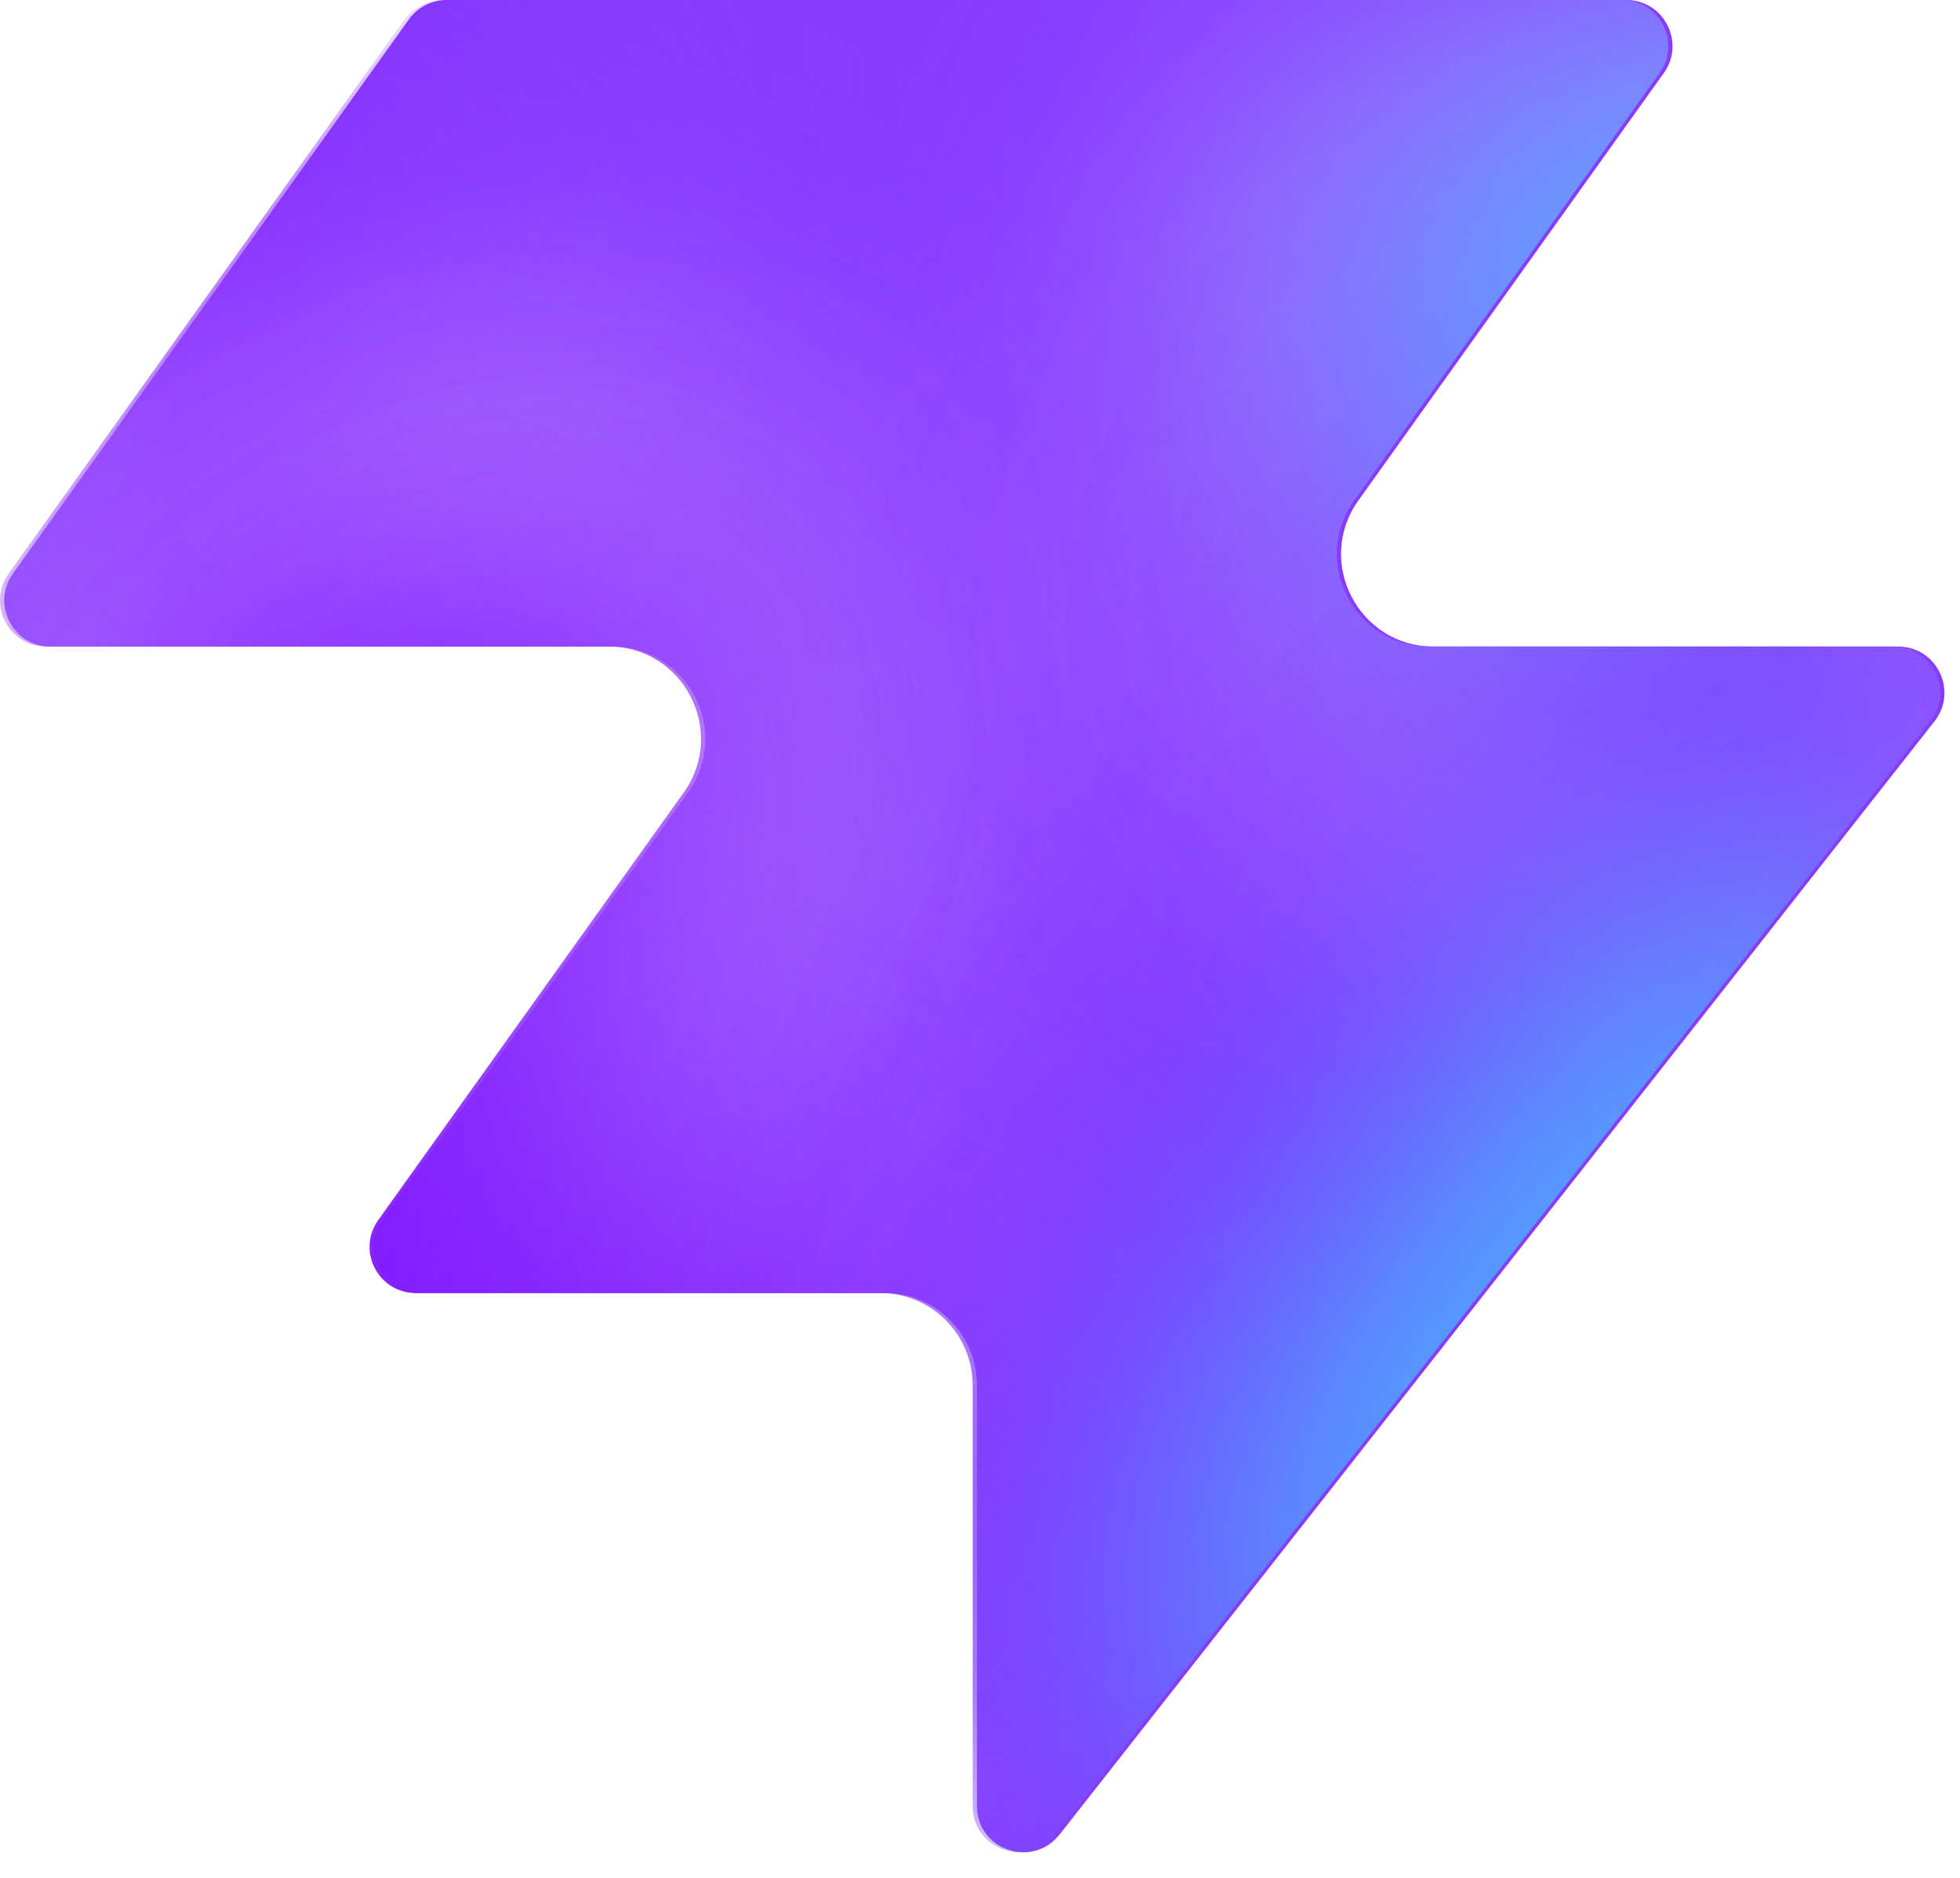
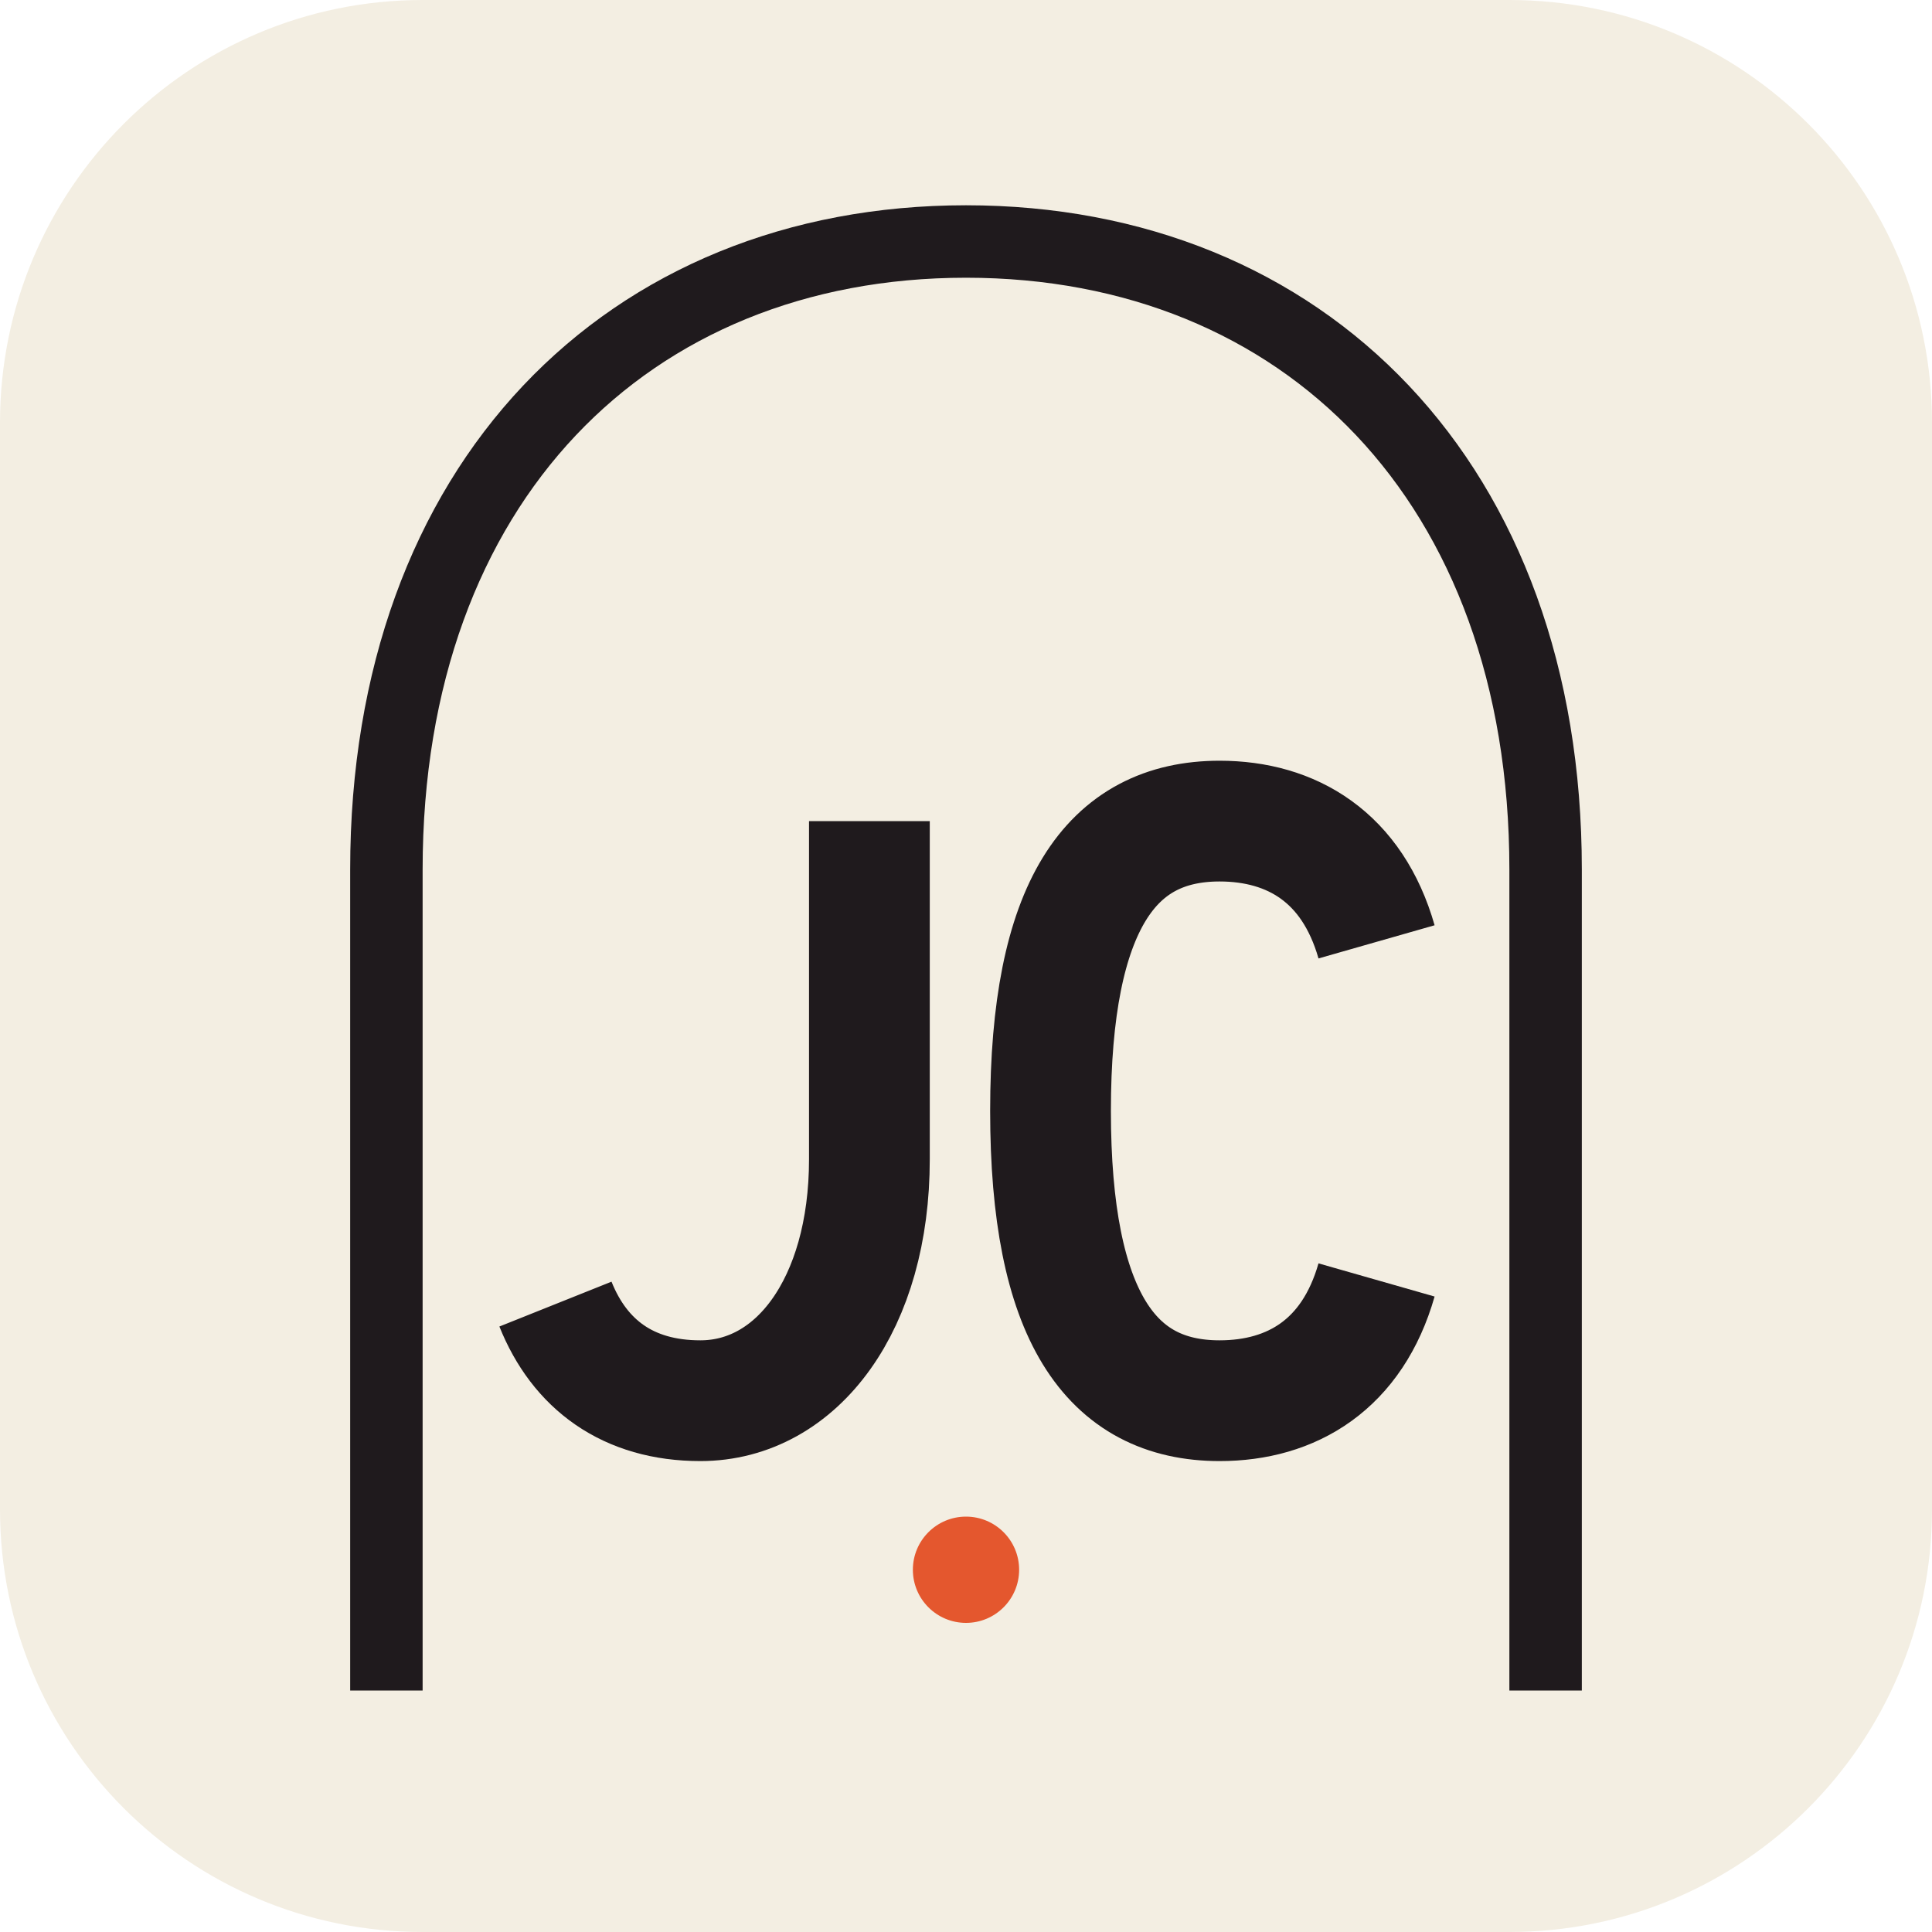
- <svg xmlns="http://www.w3.org/2000/svg" width="48" height="46" fill="none" viewBox="0 0 48 46">
-   <path fill="#863bff" d="M25.946 44.938c-.664.845-2.021.375-2.021-.698V33.937a2.26 2.26 0 0 0-2.262-2.262H10.287c-.92 0-1.456-1.04-.92-1.788l7.48-10.471c1.07-1.497 0-3.578-1.842-3.578H1.237c-.92 0-1.456-1.04-.92-1.788L10.013.474c.214-.297.556-.474.92-.474h28.894c.92 0 1.456 1.04.92 1.788l-7.48 10.471c-1.07 1.498 0 3.579 1.842 3.579h11.377c.943 0 1.473 1.088.89 1.83L25.947 44.94z" style="fill:#863bff;fill:color(display-p3 .525 .23 1);fill-opacity:1" />
-   <mask id="a" width="48" height="46" x="0" y="0" maskUnits="userSpaceOnUse" style="mask-type:alpha">
-     <path fill="#000" d="M25.842 44.938c-.664.844-2.021.375-2.021-.698V33.937a2.26 2.26 0 0 0-2.262-2.262H10.183c-.92 0-1.456-1.04-.92-1.788l7.48-10.471c1.07-1.498 0-3.579-1.842-3.579H1.133c-.92 0-1.456-1.04-.92-1.787L9.91.473c.214-.297.556-.474.92-.474h28.894c.92 0 1.456 1.04.92 1.788l-7.48 10.471c-1.07 1.498 0 3.578 1.842 3.578h11.377c.943 0 1.473 1.088.89 1.832L25.843 44.94z" style="fill:#000;fill-opacity:1" />
-   </mask>
-   <g mask="url(#a)">
-     <g filter="url(#b)">
-       <ellipse cx="5.508" cy="14.704" fill="#ede6ff" rx="5.508" ry="14.704" style="fill:#ede6ff;fill:color(display-p3 .927 .903 1);fill-opacity:1" transform="matrix(.00324 1 1 -.00324 -4.47 31.516)" />
-     </g>
-     <g filter="url(#c)">
-       <ellipse cx="10.399" cy="29.851" fill="#ede6ff" rx="10.399" ry="29.851" style="fill:#ede6ff;fill:color(display-p3 .927 .903 1);fill-opacity:1" transform="matrix(.00324 1 1 -.00324 -39.328 7.883)" />
-     </g>
-     <g filter="url(#d)">
-       <ellipse cx="5.508" cy="30.487" fill="#7e14ff" rx="5.508" ry="30.487" style="fill:#7e14ff;fill:color(display-p3 .492 .077 1);fill-opacity:1" transform="rotate(89.814 -25.913 -14.639)scale(1 -1)" />
-     </g>
-     <g filter="url(#e)">
-       <ellipse cx="5.508" cy="30.599" fill="#7e14ff" rx="5.508" ry="30.599" style="fill:#7e14ff;fill:color(display-p3 .492 .077 1);fill-opacity:1" transform="rotate(89.814 -32.644 -3.334)scale(1 -1)" />
-     </g>
-     <g filter="url(#f)">
-       <ellipse cx="5.508" cy="30.599" fill="#7e14ff" rx="5.508" ry="30.599" style="fill:#7e14ff;fill:color(display-p3 .492 .077 1);fill-opacity:1" transform="matrix(.00324 1 1 -.00324 -34.34 30.47)" />
-     </g>
-     <g filter="url(#g)">
-       <ellipse cx="14.072" cy="22.078" fill="#ede6ff" rx="14.072" ry="22.078" style="fill:#ede6ff;fill:color(display-p3 .927 .903 1);fill-opacity:1" transform="rotate(93.35 24.506 48.493)scale(-1 1)" />
-     </g>
-     <g filter="url(#h)">
-       <ellipse cx="3.47" cy="21.501" fill="#7e14ff" rx="3.47" ry="21.501" style="fill:#7e14ff;fill:color(display-p3 .492 .077 1);fill-opacity:1" transform="rotate(89.009 28.708 47.59)scale(-1 1)" />
-     </g>
-     <g filter="url(#i)">
-       <ellipse cx="3.47" cy="21.501" fill="#7e14ff" rx="3.47" ry="21.501" style="fill:#7e14ff;fill:color(display-p3 .492 .077 1);fill-opacity:1" transform="rotate(89.009 28.708 47.59)scale(-1 1)" />
-     </g>
-     <g filter="url(#j)">
-       <ellipse cx=".387" cy="8.972" fill="#7e14ff" rx="4.407" ry="29.108" style="fill:#7e14ff;fill:color(display-p3 .492 .077 1);fill-opacity:1" transform="rotate(39.51 .387 8.972)" />
-     </g>
-     <g filter="url(#k)">
-       <ellipse cx="47.523" cy="-6.092" fill="#7e14ff" rx="4.407" ry="29.108" style="fill:#7e14ff;fill:color(display-p3 .492 .077 1);fill-opacity:1" transform="rotate(37.892 47.523 -6.092)" />
-     </g>
-     <g filter="url(#l)">
-       <ellipse cx="41.412" cy="6.333" fill="#47bfff" rx="5.971" ry="9.665" style="fill:#47bfff;fill:color(display-p3 .28 .748 1);fill-opacity:1" transform="rotate(37.892 41.412 6.333)" />
-     </g>
-     <g filter="url(#m)">
-       <ellipse cx="-1.879" cy="38.332" fill="#7e14ff" rx="4.407" ry="29.108" style="fill:#7e14ff;fill:color(display-p3 .492 .077 1);fill-opacity:1" transform="rotate(37.892 -1.88 38.332)" />
-     </g>
-     <g filter="url(#n)">
-       <ellipse cx="-1.879" cy="38.332" fill="#7e14ff" rx="4.407" ry="29.108" style="fill:#7e14ff;fill:color(display-p3 .492 .077 1);fill-opacity:1" transform="rotate(37.892 -1.88 38.332)" />
-     </g>
-     <g filter="url(#o)">
-       <ellipse cx="35.651" cy="29.907" fill="#7e14ff" rx="4.407" ry="29.108" style="fill:#7e14ff;fill:color(display-p3 .492 .077 1);fill-opacity:1" transform="rotate(37.892 35.651 29.907)" />
-     </g>
-     <g filter="url(#p)">
-       <ellipse cx="38.418" cy="32.4" fill="#47bfff" rx="5.971" ry="15.297" style="fill:#47bfff;fill:color(display-p3 .28 .748 1);fill-opacity:1" transform="rotate(37.892 38.418 32.4)" />
-     </g>
+ <svg xmlns="http://www.w3.org/2000/svg" viewBox="0 0 64 64" fill="none">
+   <rect width="64" height="64" rx="14" fill="#F3EEE2" />
+   <g transform="translate(9.6 6.4) scale(0.8)">
+     <path d="M4 62V28C4 12 14 2 28 2s24 10 24 26v34" stroke="#1F1A1D" stroke-width="3" />
+     <path d="M24 26v14c0 6-3 10-7 10-3 0-5-1.5-6-4" stroke="#1F1A1D" stroke-width="5" />
+     <path d="M45 31c-1-3.5-3.5-5-6.5-5-4.5 0-7 3.5-7 12s2.5 12 7 12c3 0 5.5-1.5 6.5-5" stroke="#1F1A1D" stroke-width="5" />
+     <circle cx="28" cy="57" r="2.2" fill="#E4572E" />
  </g>
-   <defs>
-     <filter id="b" width="60.045" height="41.654" x="-19.77" y="16.149" color-interpolation-filters="sRGB" filterUnits="userSpaceOnUse">
-       <feFlood flood-opacity="0" result="BackgroundImageFix" />
-       <feBlend in="SourceGraphic" in2="BackgroundImageFix" result="shape" />
-       <feGaussianBlur result="effect1_foregroundBlur_2002_17158" stdDeviation="7.659" />
-     </filter>
-     <filter id="c" width="90.34" height="51.437" x="-54.613" y="-7.533" color-interpolation-filters="sRGB" filterUnits="userSpaceOnUse">
-       <feFlood flood-opacity="0" result="BackgroundImageFix" />
-       <feBlend in="SourceGraphic" in2="BackgroundImageFix" result="shape" />
-       <feGaussianBlur result="effect1_foregroundBlur_2002_17158" stdDeviation="7.659" />
-     </filter>
-     <filter id="d" width="79.355" height="29.4" x="-49.64" y="2.03" color-interpolation-filters="sRGB" filterUnits="userSpaceOnUse">
-       <feFlood flood-opacity="0" result="BackgroundImageFix" />
-       <feBlend in="SourceGraphic" in2="BackgroundImageFix" result="shape" />
-       <feGaussianBlur result="effect1_foregroundBlur_2002_17158" stdDeviation="4.596" />
-     </filter>
-     <filter id="e" width="79.579" height="29.4" x="-45.045" y="20.029" color-interpolation-filters="sRGB" filterUnits="userSpaceOnUse">
-       <feFlood flood-opacity="0" result="BackgroundImageFix" />
-       <feBlend in="SourceGraphic" in2="BackgroundImageFix" result="shape" />
-       <feGaussianBlur result="effect1_foregroundBlur_2002_17158" stdDeviation="4.596" />
-     </filter>
-     <filter id="f" width="79.579" height="29.4" x="-43.513" y="21.178" color-interpolation-filters="sRGB" filterUnits="userSpaceOnUse">
-       <feFlood flood-opacity="0" result="BackgroundImageFix" />
-       <feBlend in="SourceGraphic" in2="BackgroundImageFix" result="shape" />
-       <feGaussianBlur result="effect1_foregroundBlur_2002_17158" stdDeviation="4.596" />
-     </filter>
-     <filter id="g" width="74.749" height="58.852" x="15.756" y="-17.901" color-interpolation-filters="sRGB" filterUnits="userSpaceOnUse">
-       <feFlood flood-opacity="0" result="BackgroundImageFix" />
-       <feBlend in="SourceGraphic" in2="BackgroundImageFix" result="shape" />
-       <feGaussianBlur result="effect1_foregroundBlur_2002_17158" stdDeviation="7.659" />
-     </filter>
-     <filter id="h" width="61.377" height="25.362" x="23.548" y="2.284" color-interpolation-filters="sRGB" filterUnits="userSpaceOnUse">
-       <feFlood flood-opacity="0" result="BackgroundImageFix" />
-       <feBlend in="SourceGraphic" in2="BackgroundImageFix" result="shape" />
-       <feGaussianBlur result="effect1_foregroundBlur_2002_17158" stdDeviation="4.596" />
-     </filter>
-     <filter id="i" width="61.377" height="25.362" x="23.548" y="2.284" color-interpolation-filters="sRGB" filterUnits="userSpaceOnUse">
-       <feFlood flood-opacity="0" result="BackgroundImageFix" />
-       <feBlend in="SourceGraphic" in2="BackgroundImageFix" result="shape" />
-       <feGaussianBlur result="effect1_foregroundBlur_2002_17158" stdDeviation="4.596" />
-     </filter>
-     <filter id="j" width="56.045" height="63.649" x="-27.636" y="-22.853" color-interpolation-filters="sRGB" filterUnits="userSpaceOnUse">
-       <feFlood flood-opacity="0" result="BackgroundImageFix" />
-       <feBlend in="SourceGraphic" in2="BackgroundImageFix" result="shape" />
-       <feGaussianBlur result="effect1_foregroundBlur_2002_17158" stdDeviation="4.596" />
-     </filter>
-     <filter id="k" width="54.814" height="64.646" x="20.116" y="-38.415" color-interpolation-filters="sRGB" filterUnits="userSpaceOnUse">
-       <feFlood flood-opacity="0" result="BackgroundImageFix" />
-       <feBlend in="SourceGraphic" in2="BackgroundImageFix" result="shape" />
-       <feGaussianBlur result="effect1_foregroundBlur_2002_17158" stdDeviation="4.596" />
-     </filter>
-     <filter id="l" width="33.541" height="35.313" x="24.641" y="-11.323" color-interpolation-filters="sRGB" filterUnits="userSpaceOnUse">
-       <feFlood flood-opacity="0" result="BackgroundImageFix" />
-       <feBlend in="SourceGraphic" in2="BackgroundImageFix" result="shape" />
-       <feGaussianBlur result="effect1_foregroundBlur_2002_17158" stdDeviation="4.596" />
-     </filter>
-     <filter id="m" width="54.814" height="64.646" x="-29.286" y="6.009" color-interpolation-filters="sRGB" filterUnits="userSpaceOnUse">
-       <feFlood flood-opacity="0" result="BackgroundImageFix" />
-       <feBlend in="SourceGraphic" in2="BackgroundImageFix" result="shape" />
-       <feGaussianBlur result="effect1_foregroundBlur_2002_17158" stdDeviation="4.596" />
-     </filter>
-     <filter id="n" width="54.814" height="64.646" x="-29.286" y="6.009" color-interpolation-filters="sRGB" filterUnits="userSpaceOnUse">
-       <feFlood flood-opacity="0" result="BackgroundImageFix" />
-       <feBlend in="SourceGraphic" in2="BackgroundImageFix" result="shape" />
-       <feGaussianBlur result="effect1_foregroundBlur_2002_17158" stdDeviation="4.596" />
-     </filter>
-     <filter id="o" width="54.814" height="64.646" x="8.244" y="-2.416" color-interpolation-filters="sRGB" filterUnits="userSpaceOnUse">
-       <feFlood flood-opacity="0" result="BackgroundImageFix" />
-       <feBlend in="SourceGraphic" in2="BackgroundImageFix" result="shape" />
-       <feGaussianBlur result="effect1_foregroundBlur_2002_17158" stdDeviation="4.596" />
-     </filter>
-     <filter id="p" width="39.409" height="43.623" x="18.713" y="10.588" color-interpolation-filters="sRGB" filterUnits="userSpaceOnUse">
-       <feFlood flood-opacity="0" result="BackgroundImageFix" />
-       <feBlend in="SourceGraphic" in2="BackgroundImageFix" result="shape" />
-       <feGaussianBlur result="effect1_foregroundBlur_2002_17158" stdDeviation="4.596" />
-     </filter>
-   </defs>
</svg>
